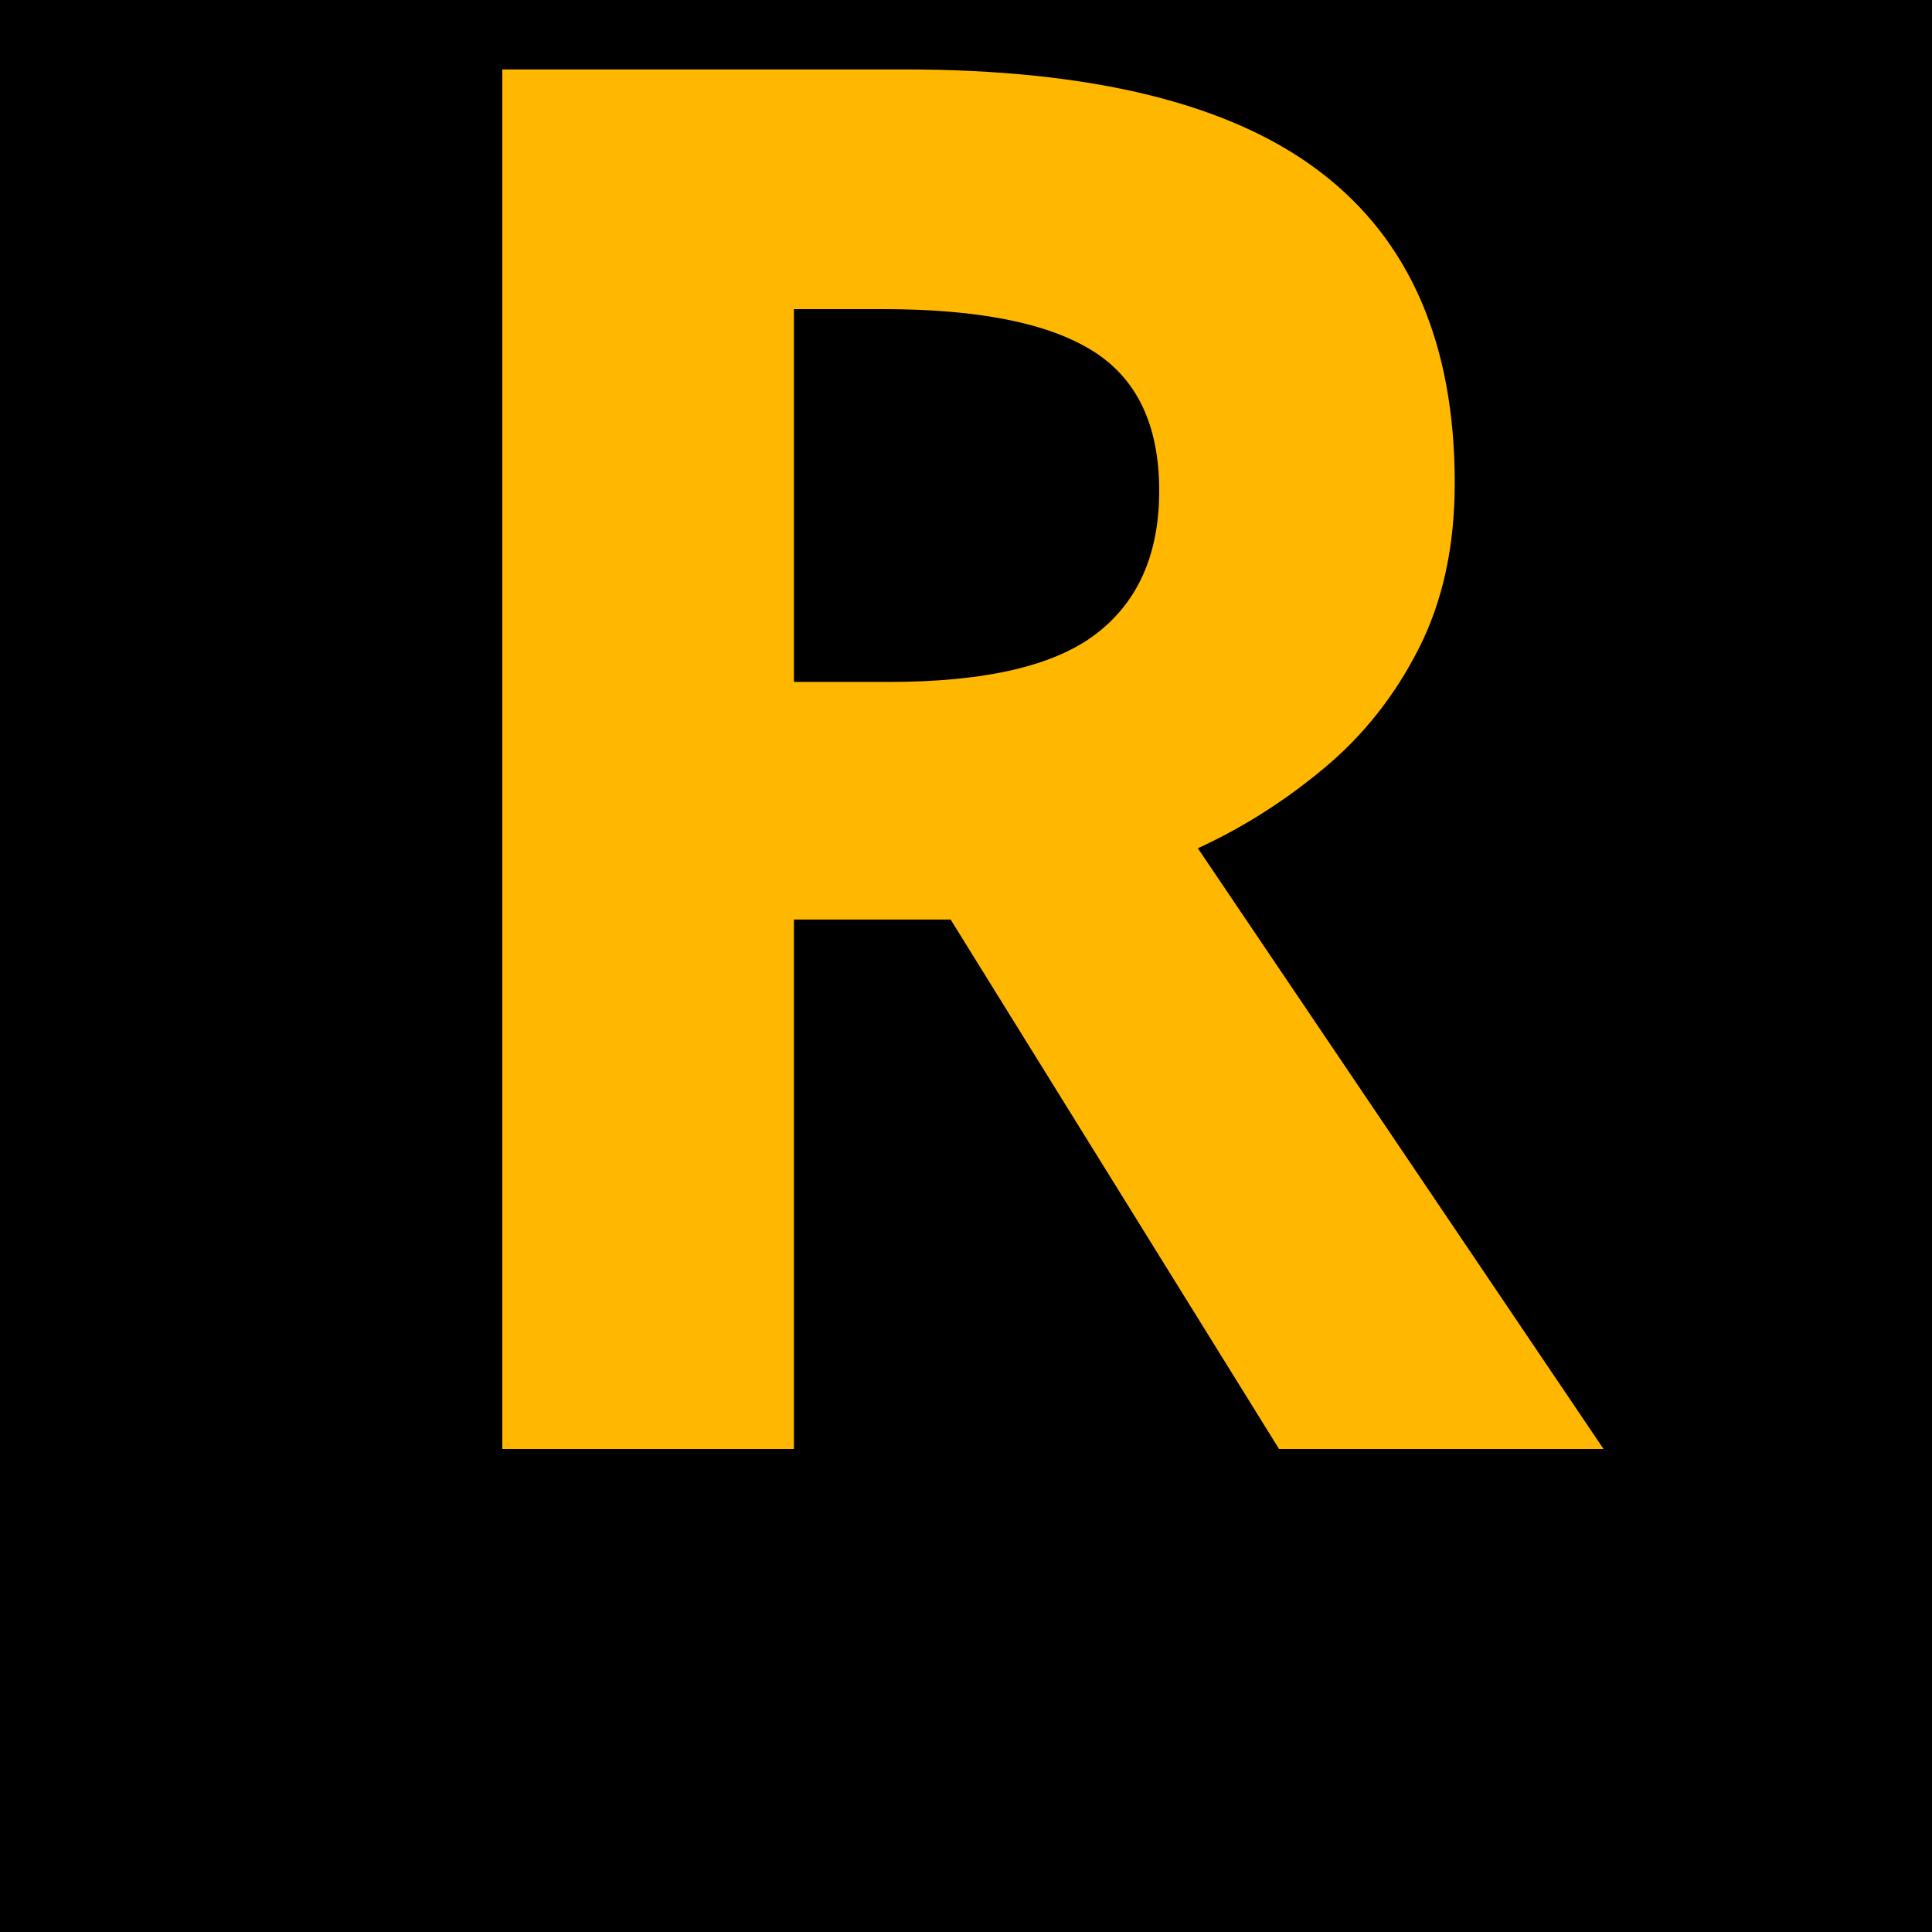
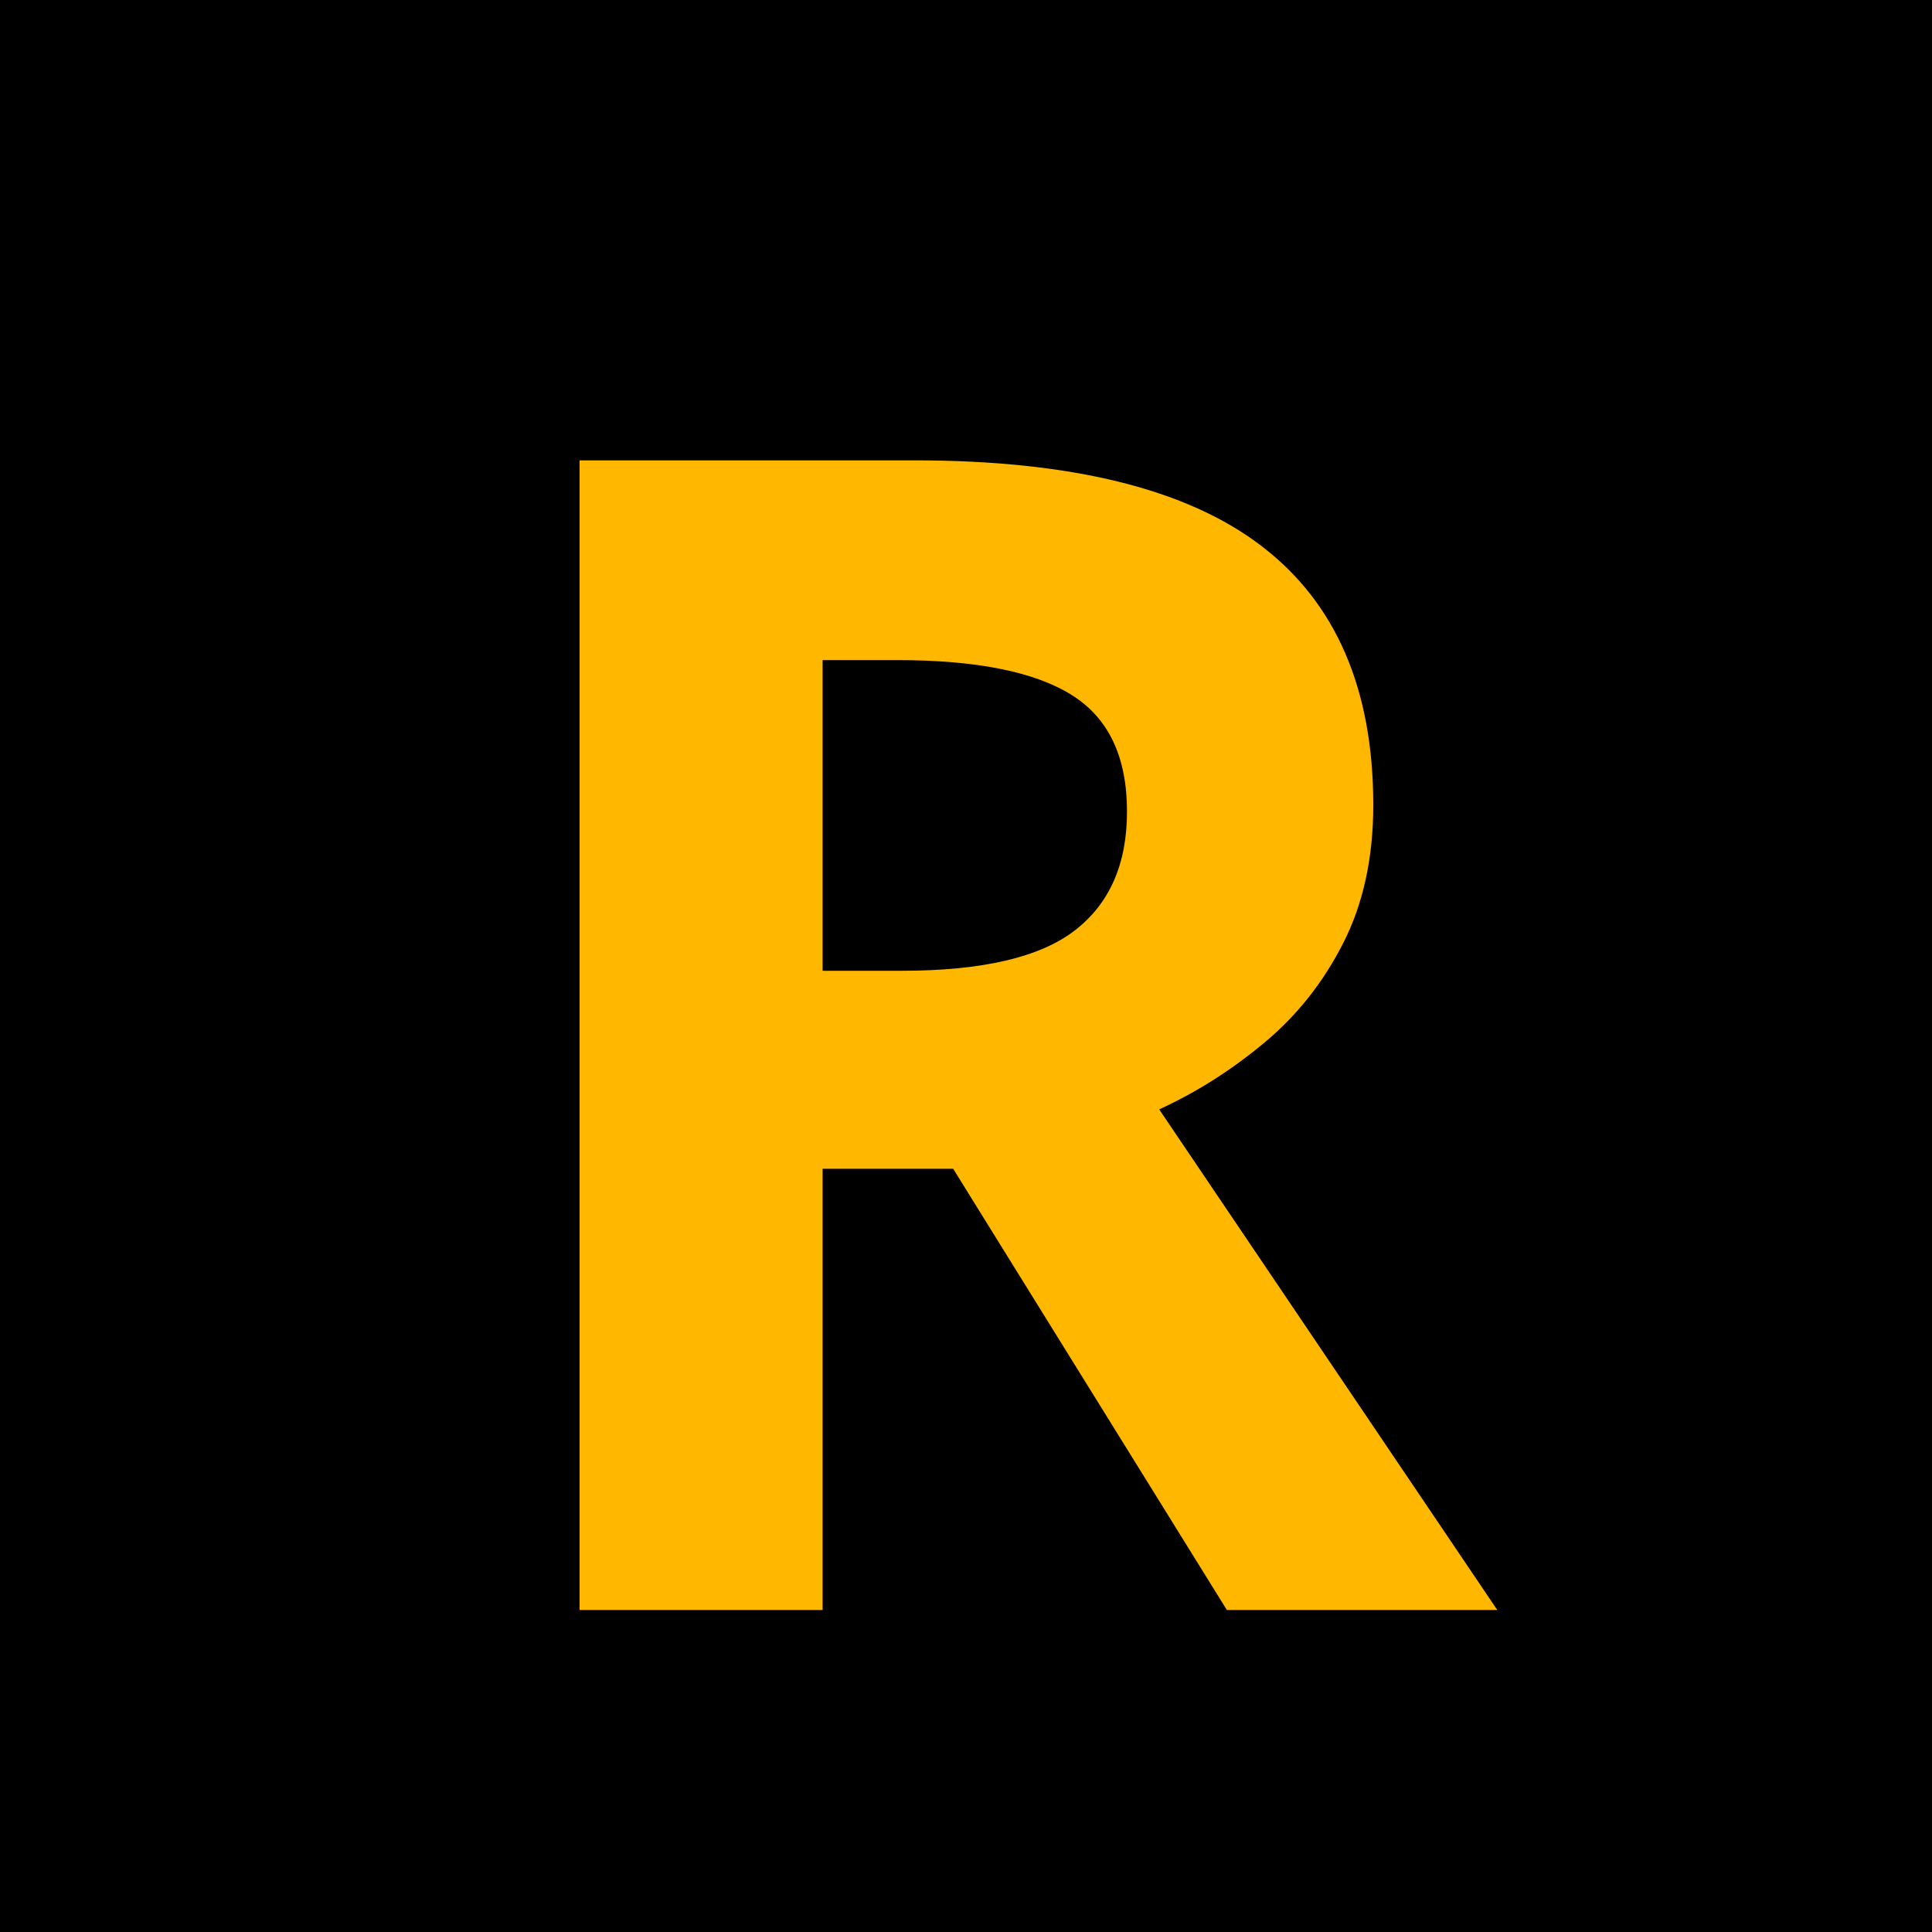
- <svg xmlns="http://www.w3.org/2000/svg" viewBox="0 0 100 100">
-   <rect width="100" height="100" fill="#000000" />
-   <text x="50" y="75" font-family="Arial Black, sans-serif" font-size="100" font-weight="bold" fill="#ffb700" text-anchor="middle">
+ <svg xmlns="http://www.w3.org/2000/svg" viewBox="0 0 120 120">
+   <rect width="120" height="120" fill="#000000" />
+   <text x="60" y="100" font-family="Arial Black, sans-serif" font-size="100" font-weight="bold" fill="#ffb700" text-anchor="middle">
    R
  </text>
</svg>
